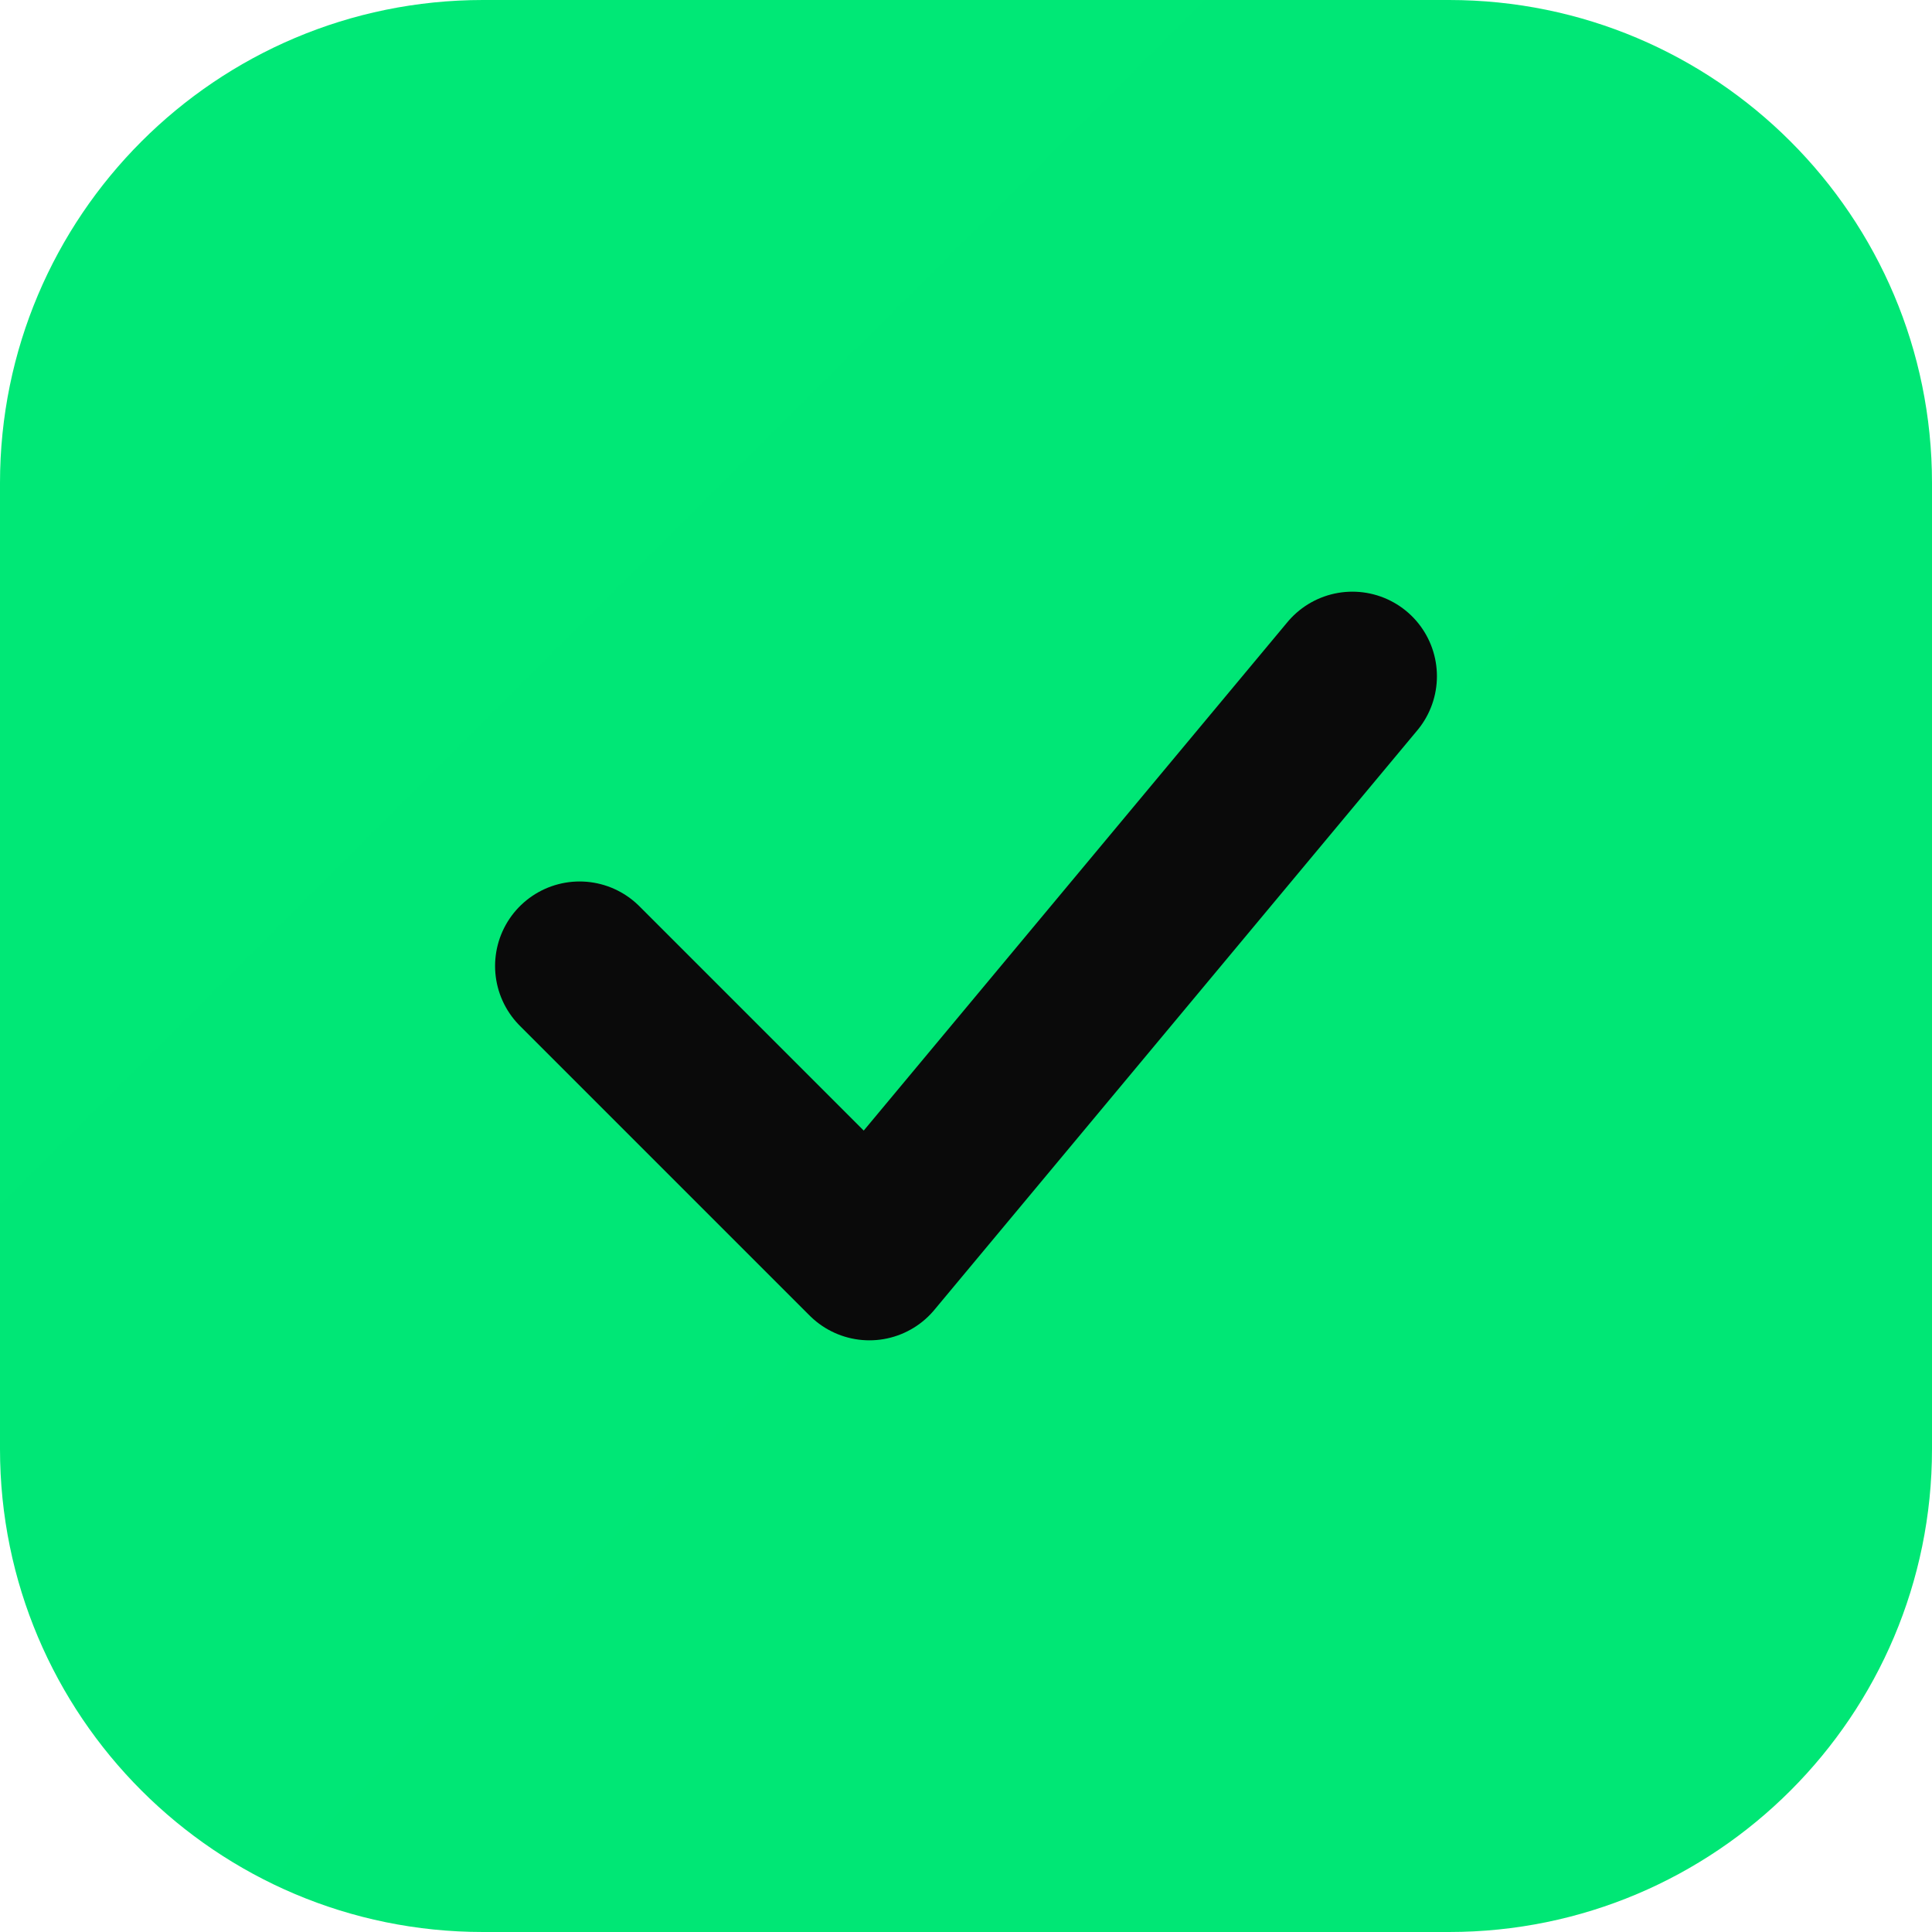
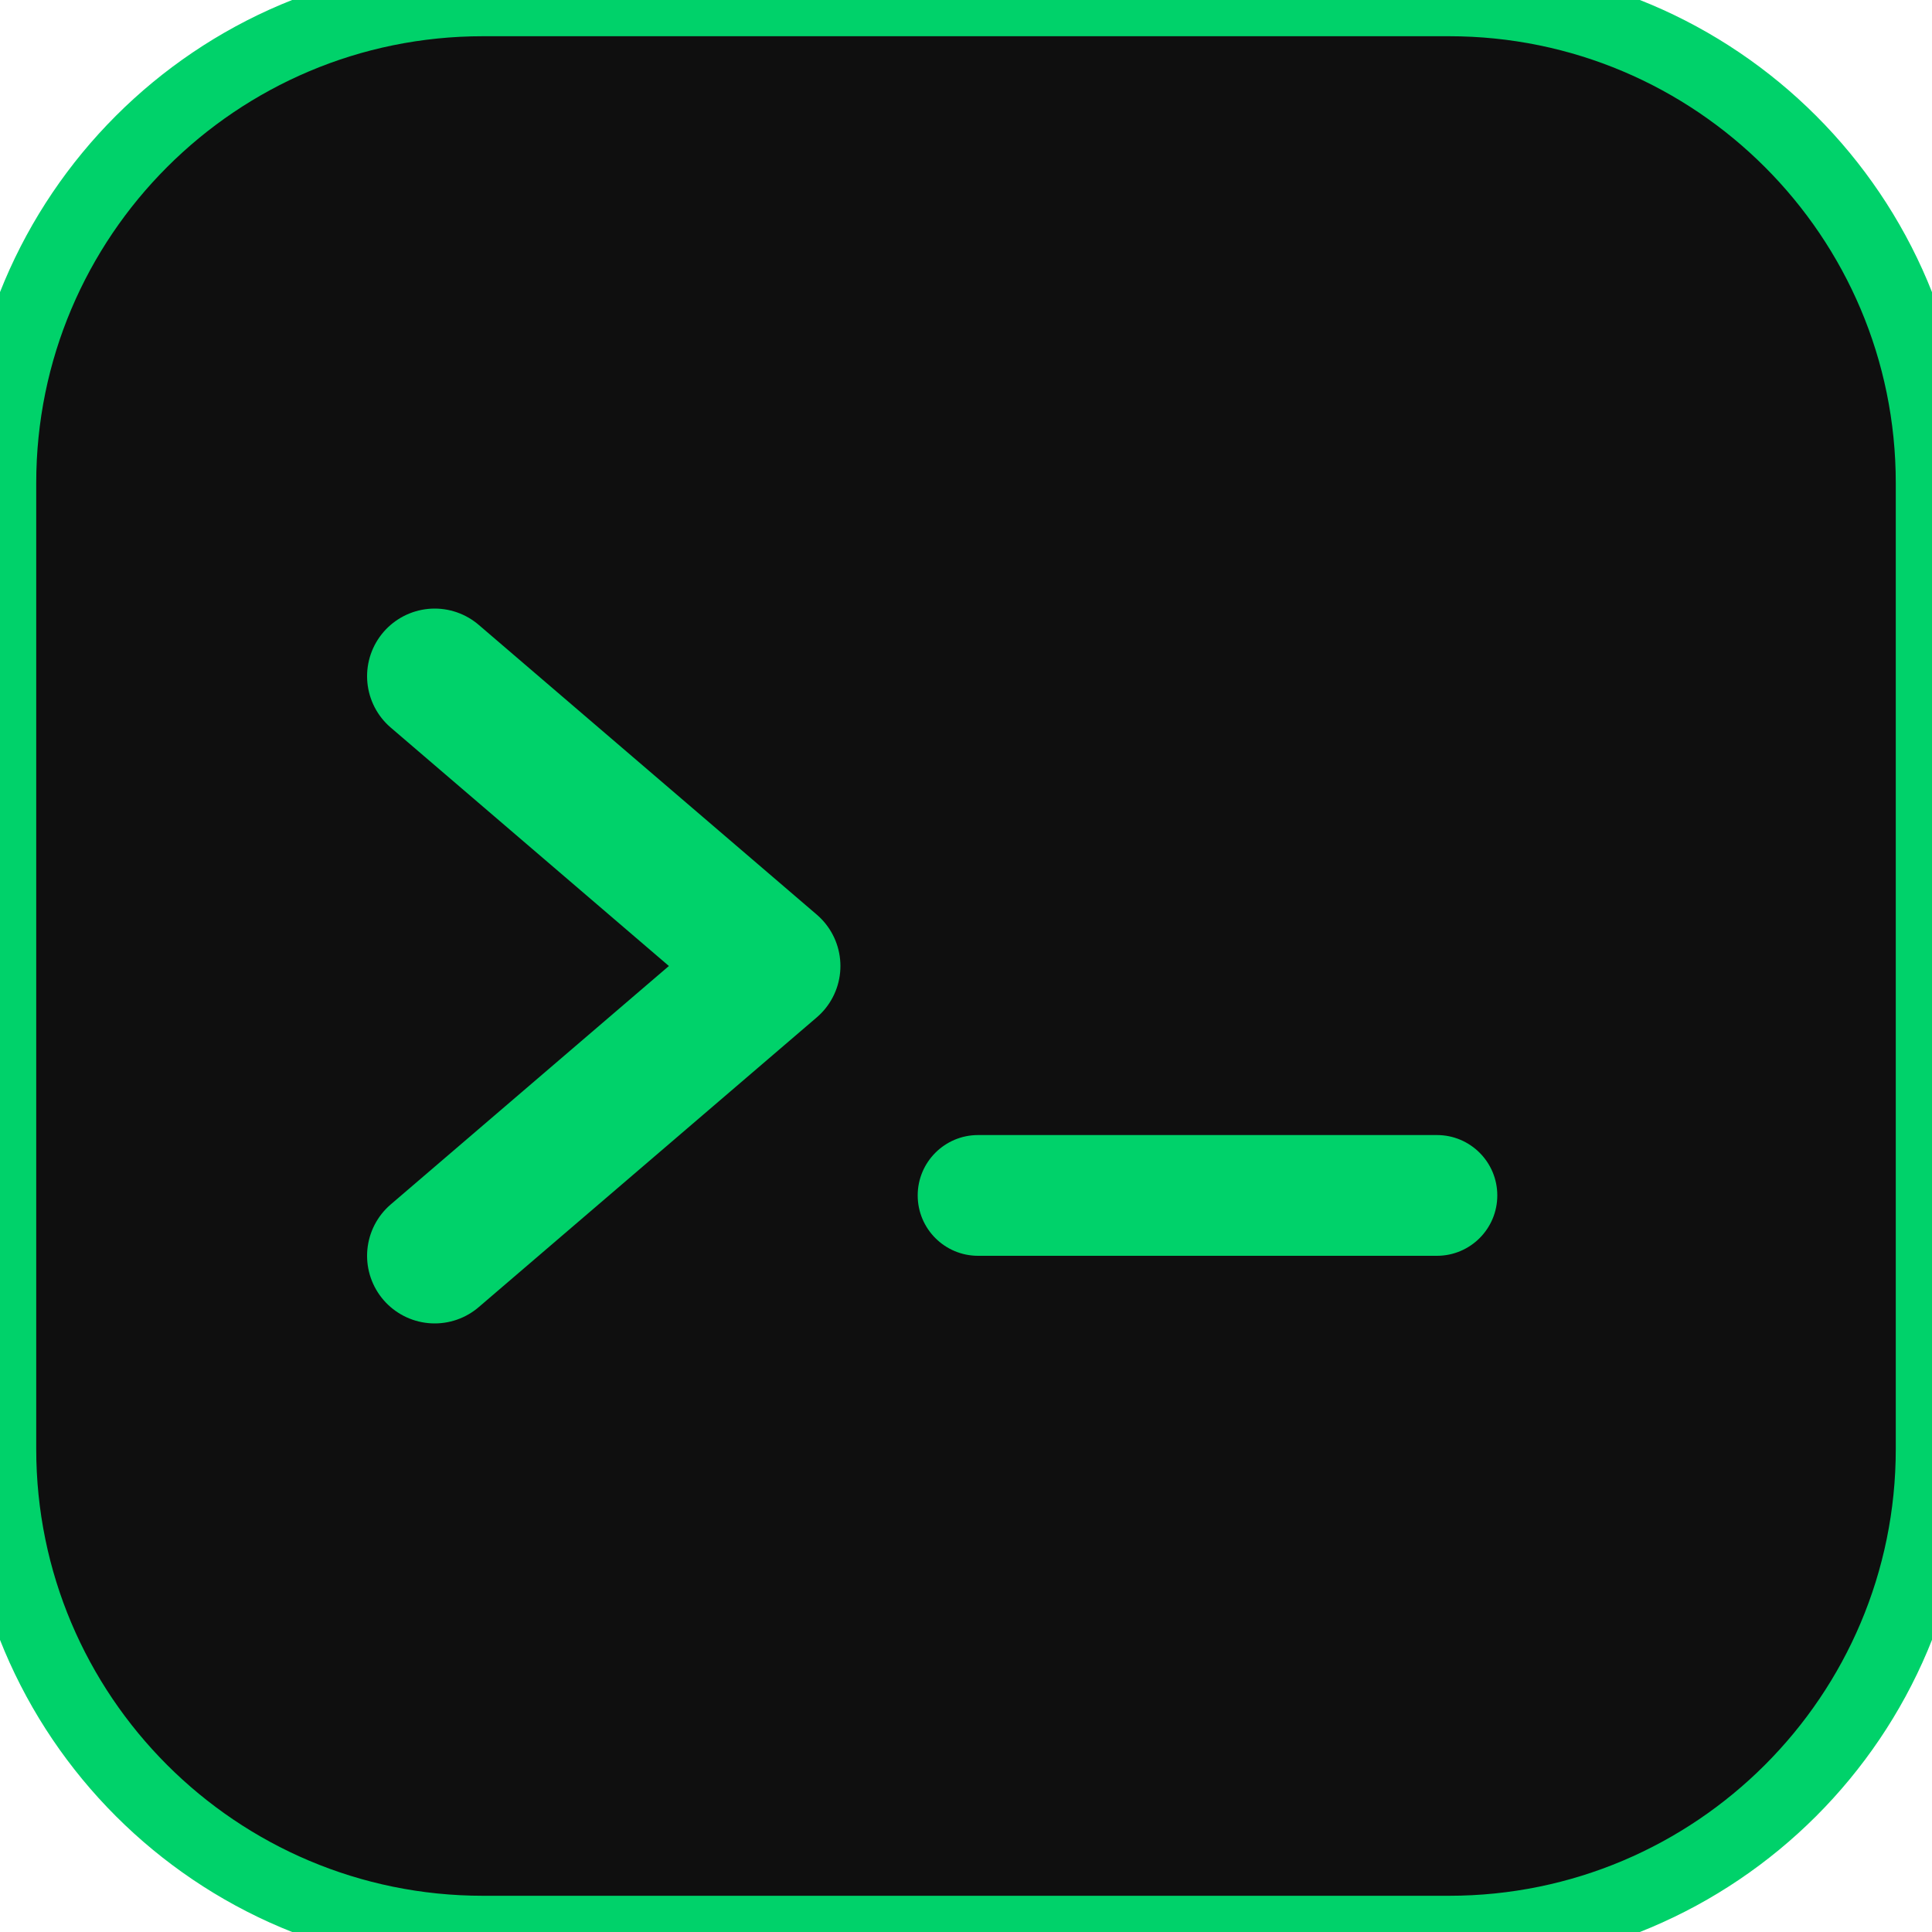
<svg xmlns="http://www.w3.org/2000/svg" viewBox="0 0 40 40" fill="none">
-   <rect width="40" height="40" rx="10" fill="url(#logoGrad)" />
-   <path d="M12 20L18 26L28 14" stroke="#0A0A0A" stroke-width="3.5" stroke-linecap="round" stroke-linejoin="round" />
-   <defs>
-     <linearGradient id="logoGrad" x1="0" y1="0" x2="40" y2="40">
-       <stop offset="0%" stop-color="#00E876" />
-       <stop offset="100%" stop-color="#00A852" />
-     </linearGradient>
-   </defs>
+   <rect width="40" height="40" rx="10" fill="#0F0F0F" stroke="#00D26A" stroke-width="1.5" />
+   <path d="M9 14L16 20L9 26" stroke="#00D26A" stroke-width="2.8" stroke-linecap="round" stroke-linejoin="round" />
+   <rect x="19" y="23.5" width="12" height="2.5" rx="1.25" fill="#00D26A" />
</svg>
